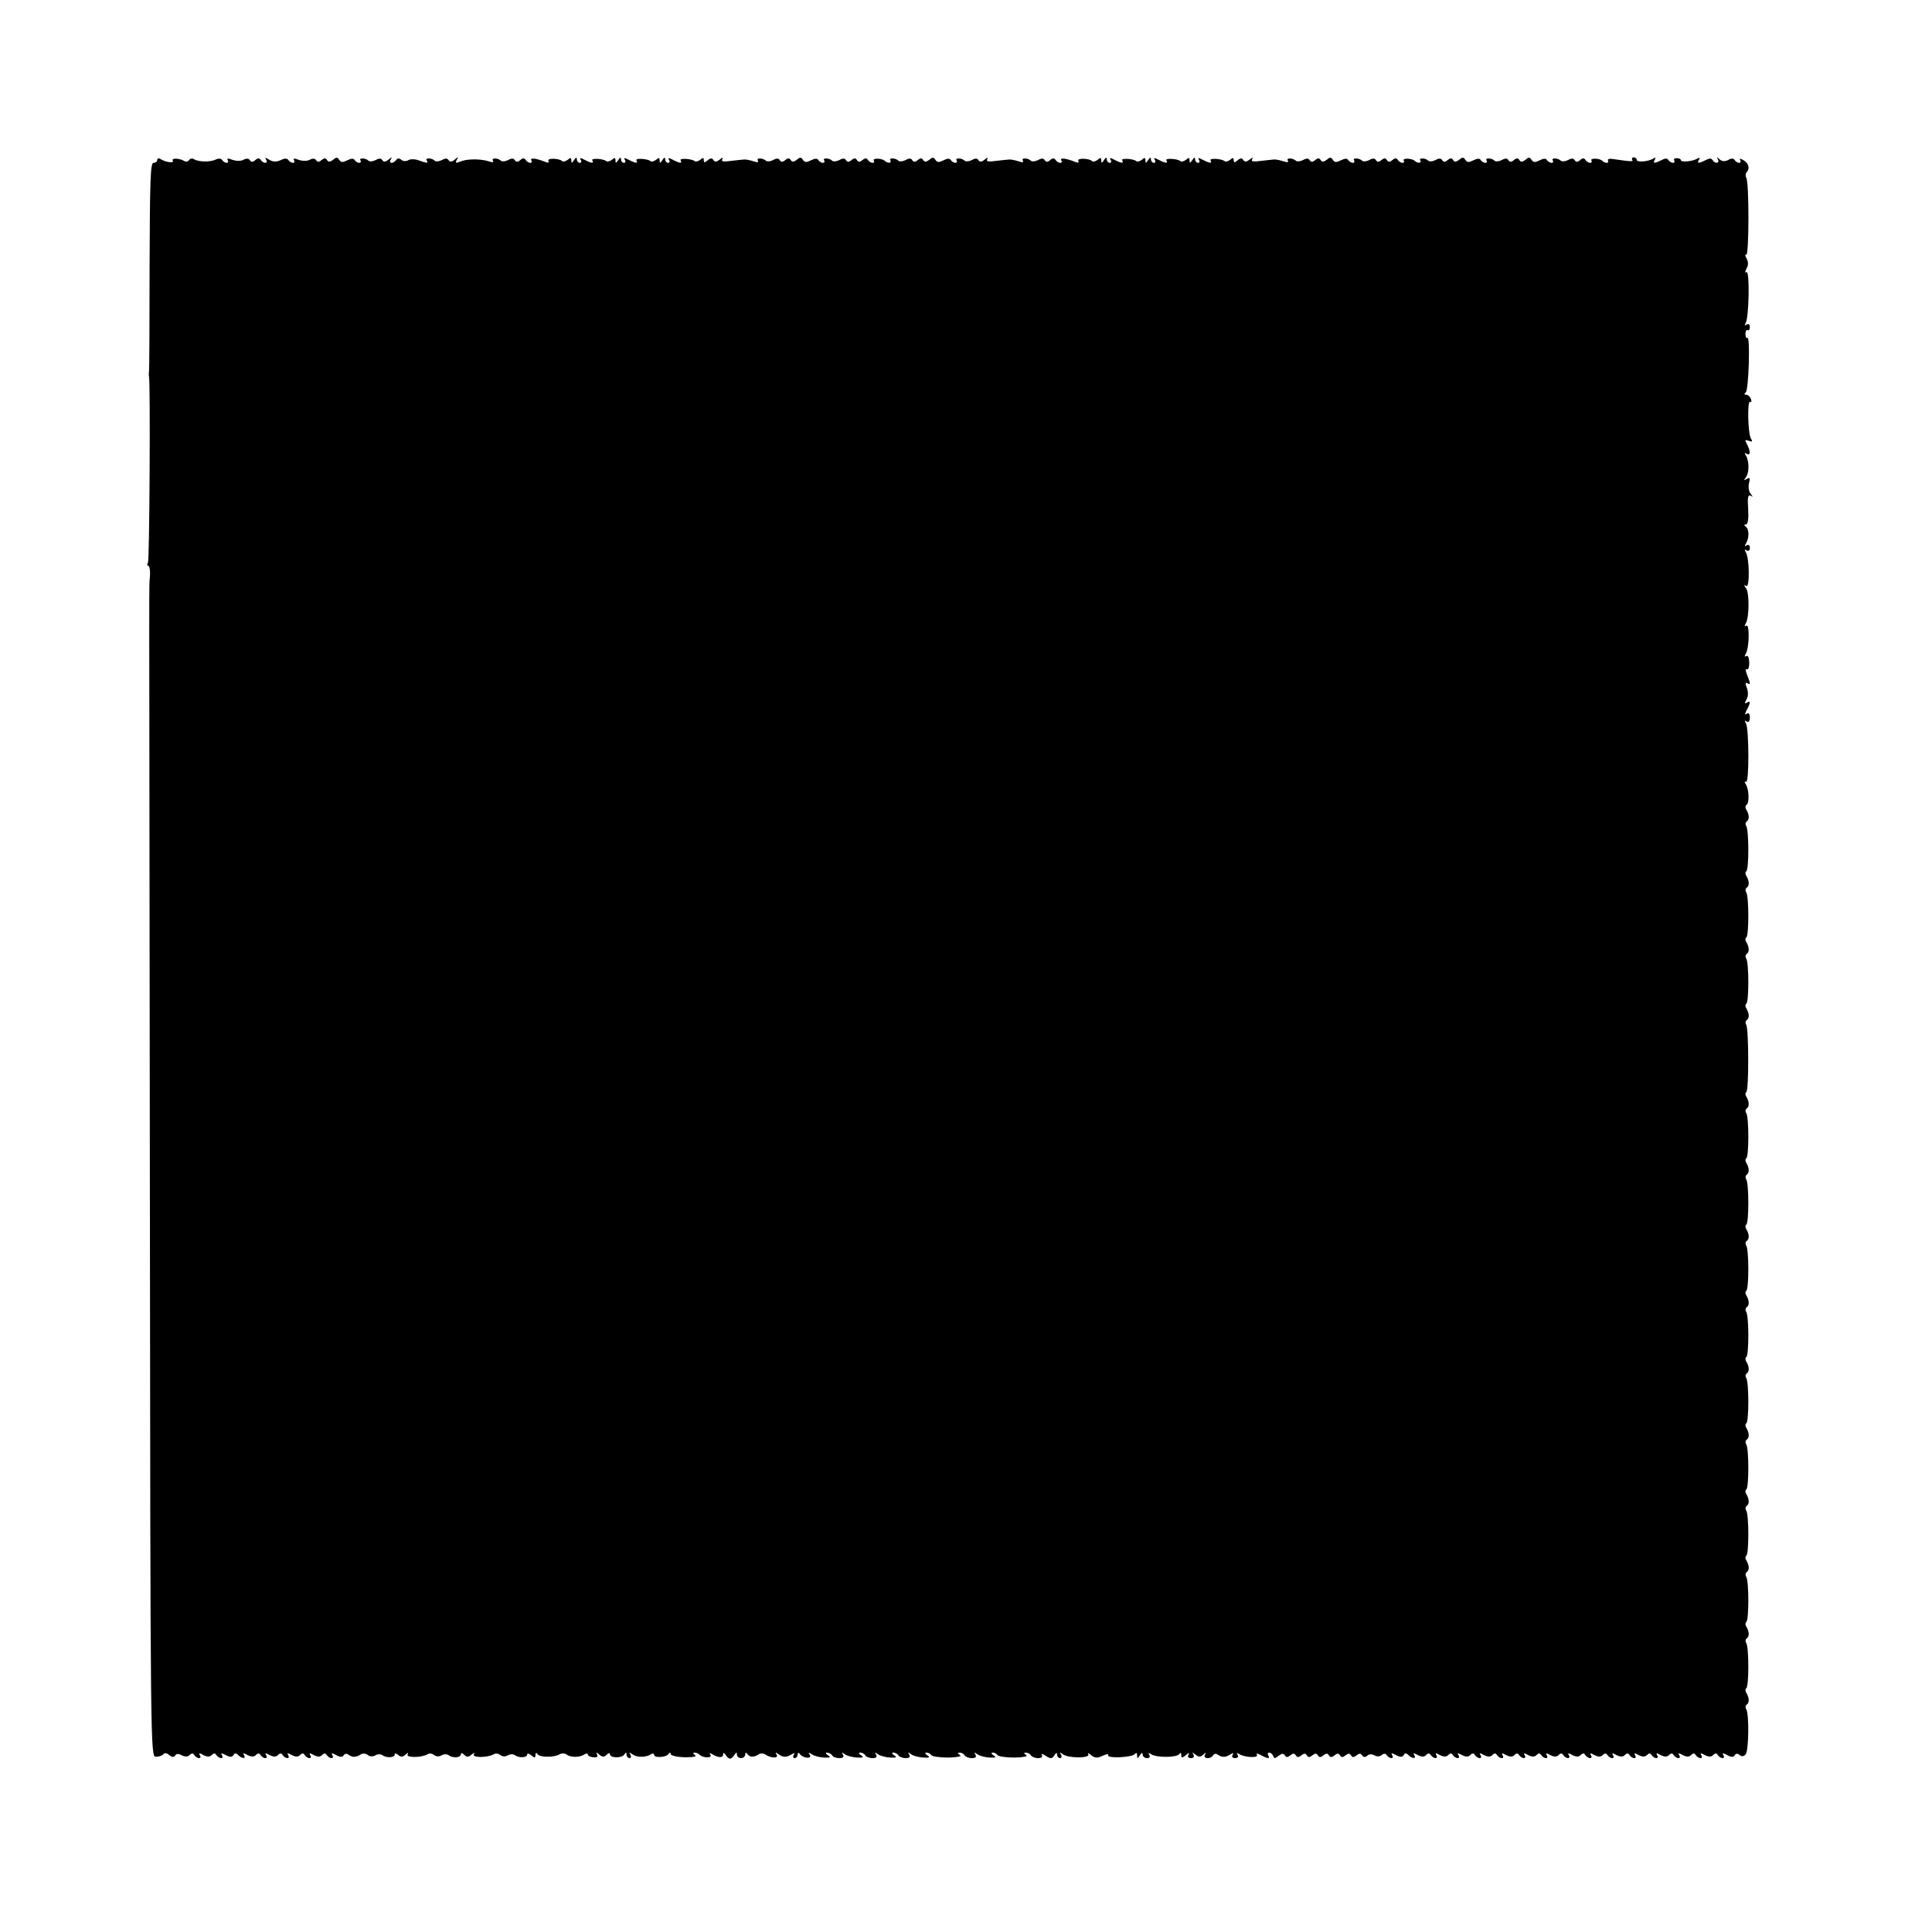
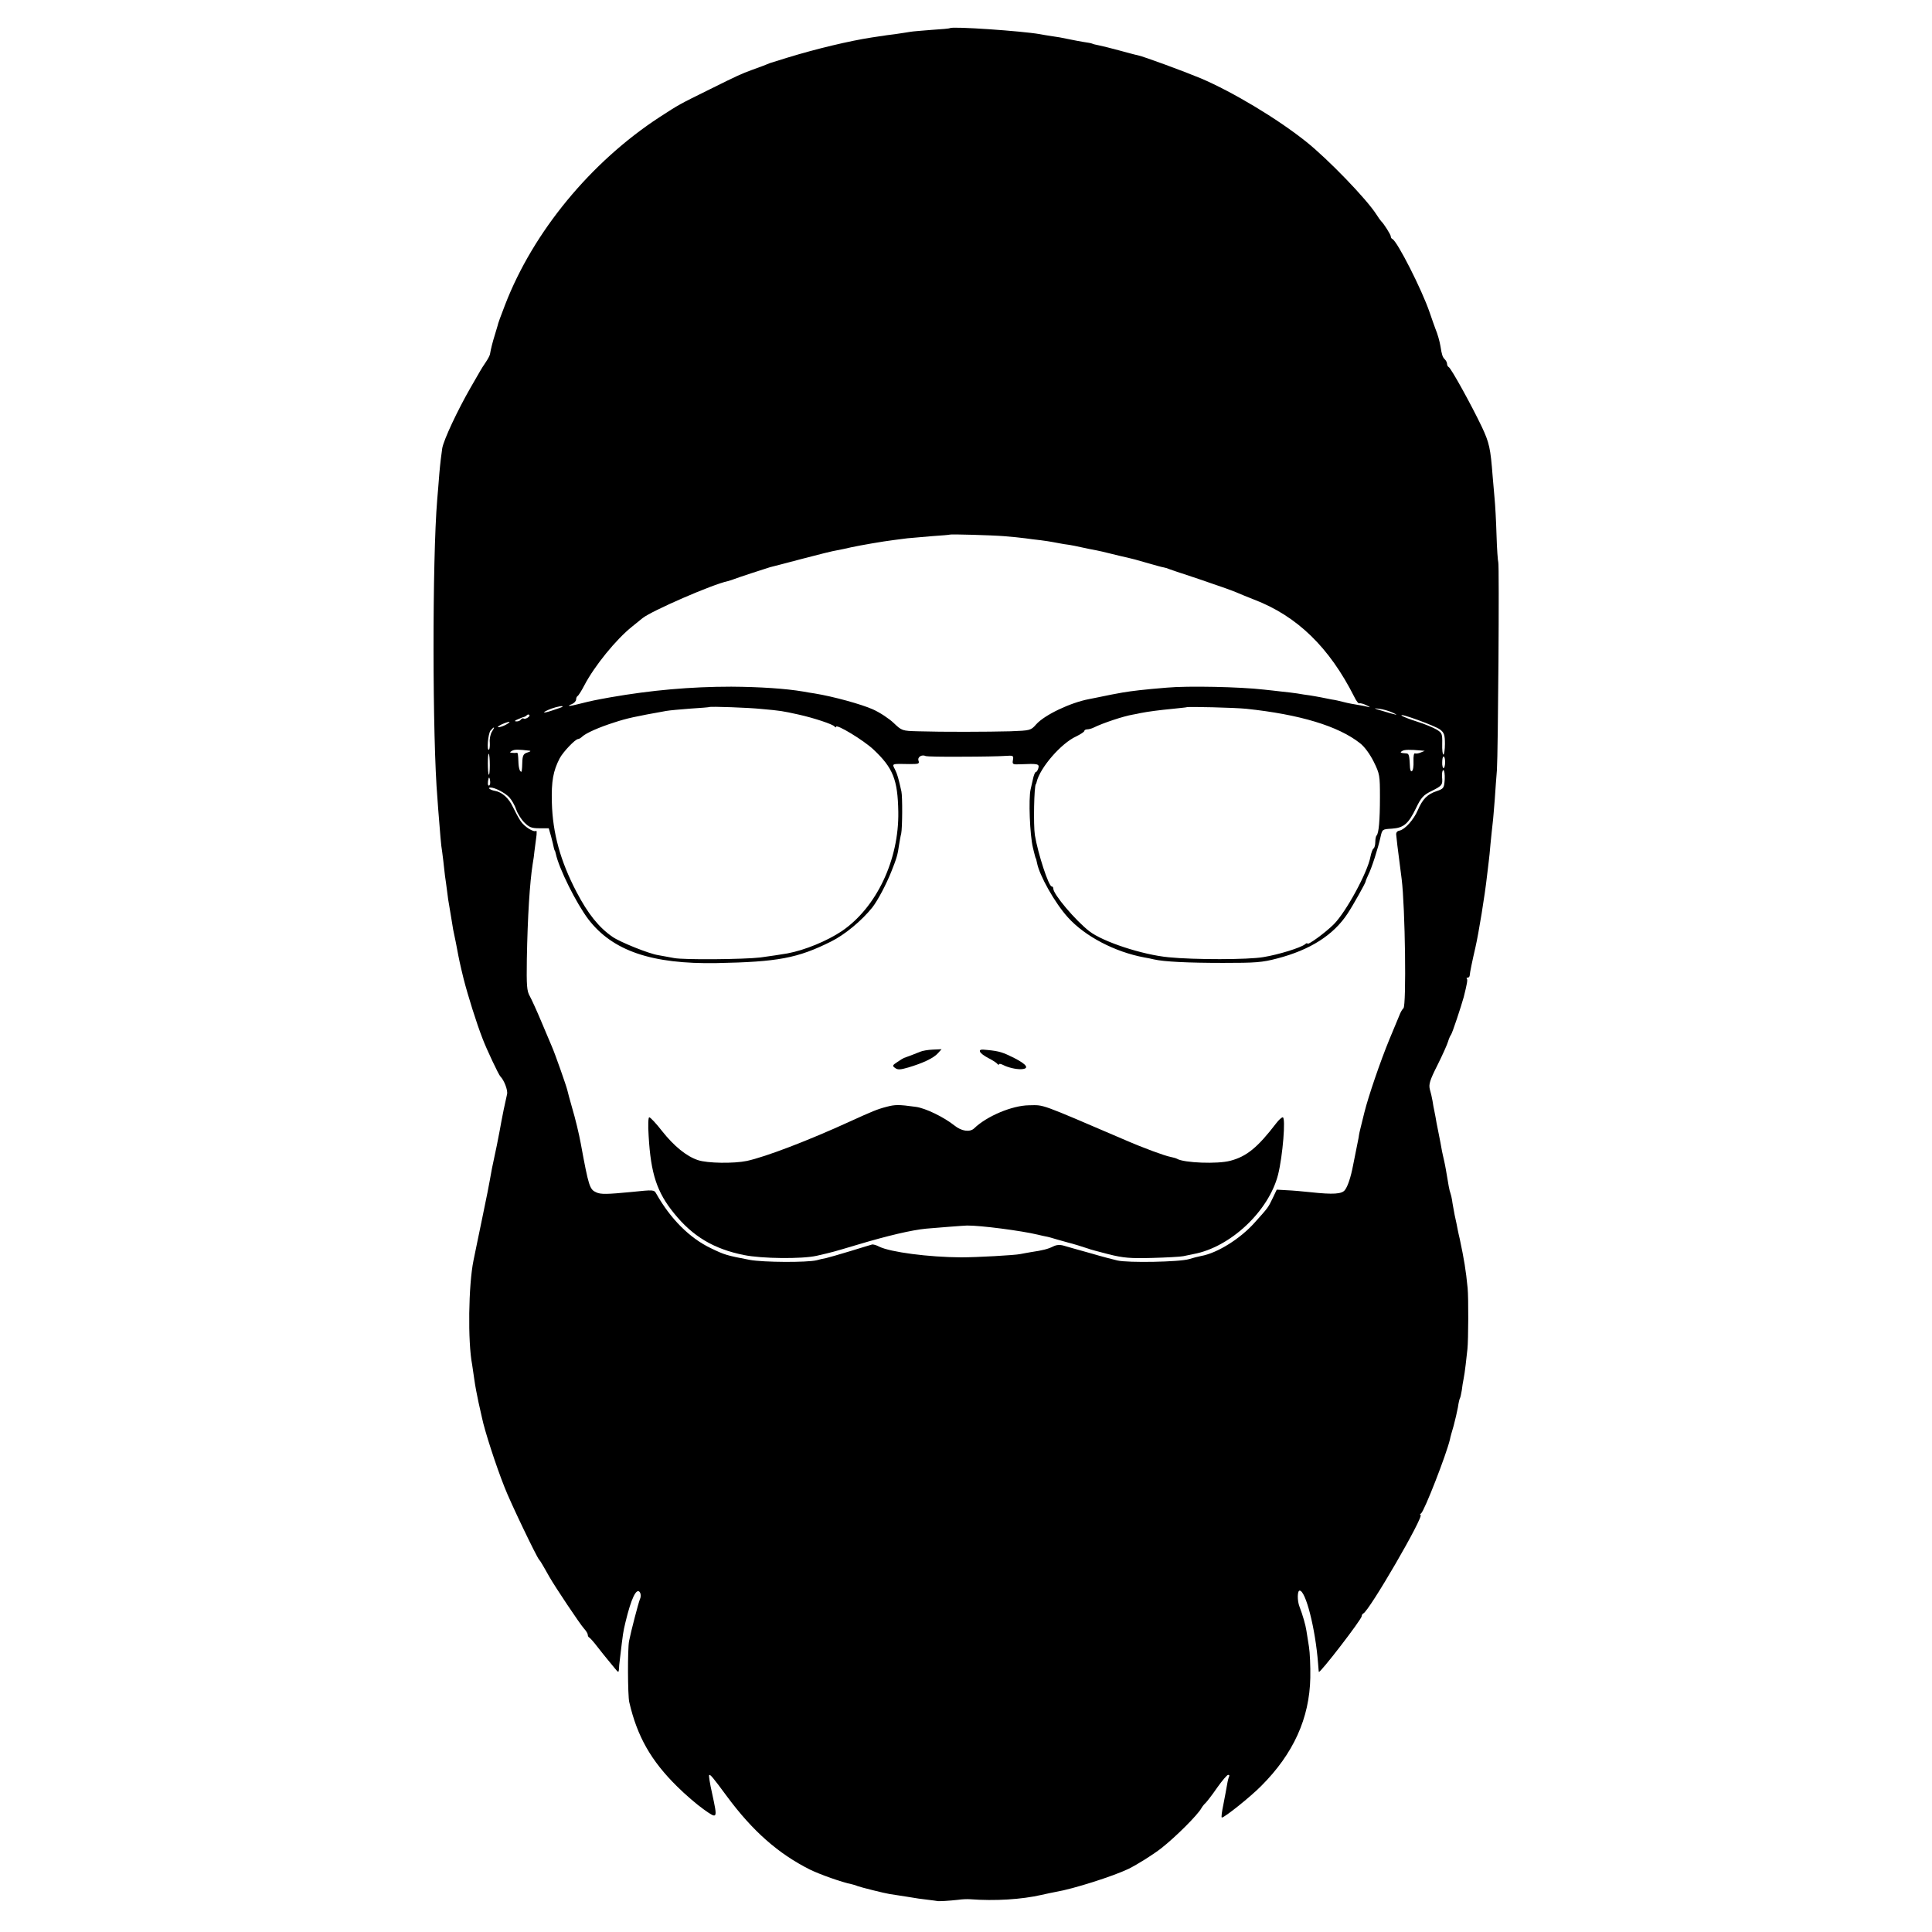
- <svg xmlns="http://www.w3.org/2000/svg" version="1" width="933.333" height="933.333" viewBox="0 0 700 700">
-   <path d="M57 57.9c0 .6-.6 1.1-1.4 1.1-1.1 0-1.3 6.4-1.4 37.2 0 20.5-.1 37.7-.2 38.3-.1.5-.1 1.4 0 2 .5 2.7.2 66.4-.4 67.4-.4.6-.3 1.1.1 1.1.5 0 .8 1.9.6 4.2-.3 5.4-.3-22.1 0 219.3.2 207.3.2 208 2.2 208 1.1 0 2.3-.4 2.7-.9.4-.6 1.2-.5 2.1.3 1 .8 1.7.9 2.2.1.4-.6 1.2-.7 2.4 0 1.2.6 2.2.5 2.8-.1.8-.8 1.3-.7 1.7 0 .4.6 1.2 1.1 1.7 1.1.6 0 .7-.5.3-1.1-.5-.8-.1-.8 1.3 0 1.4.7 2.3.7 3 0 .8-.8 1.3-.7 1.7 0 .4.6 1.2 1.1 1.7 1.1.6 0 .7-.5.3-1.1-.5-.8-.1-.8 1.4 0s2.3.8 2.8 0c.4-.8.9-.8 1.7 0 1.4 1.4 3 1.4 2.1 0-.5-.8-.1-.8 1.3 0 1.4.7 2.3.7 3 0 .8-.8 1.3-.7 1.7 0 .4.6 1.2 1.1 1.7 1.1.6 0 .7-.5.3-1.1-.5-.8-.1-.8 1.3 0 1.4.7 2.3.7 3 0 .8-.8 1.3-.7 1.7 0 .4.6 1.2 1.1 1.7 1.1.6 0 .7-.5.3-1.1-.5-.8-.1-.8 1.3 0 1.4.7 2.3.7 3 0 .8-.8 1.3-.7 1.7 0 .4.6 1.2 1.1 1.7 1.1.6 0 .7-.5.3-1.1-.5-.8-.1-.8 1.3 0 1.4.7 2.3.7 3 0 .8-.8 1.3-.7 1.7 0 .4.6 1.2 1.1 1.7 1.1.6 0 .7-.5.3-1.1-.5-.8-.1-.8 1.4 0 1.4.8 2.3.8 2.7.1.4-.7 1.2-.7 1.8-.2 1.4 1 2.7 1 4.5-.2.7-.4 1.8-.3 2.5.3.8.6 1.8.6 2.7.1.8-.5 1.9-.5 2.5-.1 1.4 1.1 4.5 1 4.5-.2 0-.5.6-.5 1.3.2 1 .8 1.7.7 2.7-.2.8-.8 1.1-.8.7-.1-.8 1.3 5 1.3 7.2 0 .6-.4 1.7-.3 2.4.3.8.6 1.8.6 2.7.1.8-.5 1.9-.5 2.5-.1 1.4 1.2 4.5 1 4.5-.3 0-.6.5-.5 1.2.2.9.9 1.5.9 2.7-.1 1-.8 1.2-.8.8-.1-.8 1.3 5 1.3 7.2 0 .6-.4 1.7-.3 2.4.3.8.6 1.8.6 2.7.1.8-.5 1.9-.5 2.5-.1 1.4 1.1 4.5 1 4.5-.2 0-.5.7-.4 1.5.3 1.2 1 1.5 1 1.5-.1 0-.9.3-1 .8-.3.8 1.2 6.1 1.2 8 0 .7-.4 1.8-.4 2.5.1 1.4 1.1 4.7 1.1 6.4 0 .7-.5 1.3-.4 1.3 0 0 .5.9.9 2 1 1.3.1 1.8-.2 1.3-1-.5-.9-.3-.9.8 0 1.2 1 1.8 1 2.7.1.7-.7 1.2-.8 1.2-.2 0 1.4 4.3 1.5 5.2.1.6-.9.8-.9.8 0 0 .7.5 1.3 1.1 1.3.5 0 .7-.6.3-1.3-.6-.9-.4-.9.7-.1 1.6 1.2 4.8 1.2 6.6.1.7-.5 1.3-.4 1.3.1 0 1.2 4.3 1 5.2-.3.5-.7.8-.6.8 0s2.3 1.1 5.1 1.2c3.1 0 4.6-.3 3.7-.8-.7-.5-.8-.9-.2-.9.6 0 1.4.3 1.8.7 1.2 1.3 4.8 1.4 4 .1-.5-.7-.3-.8.7-.2 2.1 1.3 3.9 1.4 3.9.1 0-.8.3-.7.9.1.4.8 1.2 1.4 1.6 1.4.4 0 1.2-.6 1.6-1.4.7-1 .9-1 .9-.1 0 .7.7 1.3 1.5 1.3s1.5-.6 1.5-1.3c0-.8.3-.8.8-.2.8 1.2 2.2 1.3 4 .2.6-.5 1.8-.5 2.5 0 2.2 1.4 4.9 1.4 4.1.1-.6-1-.4-1 .7-.2 1.6 1.2 2.9 1.2 4.8 0 1-.6 1.2-.5.7.2-.4.7-.2 1.2.3 1.2.6 0 1.1-.6 1.1-1.3 0-.7.3-.8.8-.2 1.1 1.6 4.6 1.9 3.6.3-.6-1-.4-1 .7-.2.8.6 2.8 1.1 4.4 1.2 2.3.1 2.6-.1 1.5-.8-.9-.6-1-1-.3-1 .6 0 1.5.5 1.8 1 .3.6 1.5 1 2.6 1 1.4 0 1.8-.4 1.3-1.3-.6-.9-.4-.9.7-.1.8.6 2.8 1.1 4.4 1.2 2.3.1 2.6-.1 1.5-.8-.9-.6-1-1-.3-1 .6 0 1.5.4 1.8 1 .3.5 1.5 1 2.6 1 1.4 0 1.8-.4 1.3-1.3-.6-.9-.4-.9.7-.1.8.6 2.8 1.1 4.4 1.2 2.3.1 2.6-.1 1.5-.8-.9-.6-1-1-.3-1 .6 0 1.5.4 1.8 1 .3.5 1.5 1 2.6 1 1.4 0 1.8-.4 1.3-1.3-.6-.9-.4-.9.7-.1.8.6 2.8 1.1 4.4 1.2 2.3.1 2.6-.1 1.5-.8-.9-.6-1-1-.3-1 .6 0 1.4.4 1.7.9.3.5 3.1.9 6.2.9 3.3-.1 5-.4 4.2-.9-.9-.6-.9-.9-.1-.9.6 0 1.5.4 1.8 1 .3.5 1.5 1 2.6 1 1.4 0 1.8-.4 1.3-1.3-.6-.9-.4-.9.7-.1.8.6 2.8 1.1 4.4 1.2 2.3.1 2.6-.1 1.5-.8-.9-.6-1-1-.3-1 .6 0 1.4.4 1.7.9.3.5 3.1.9 6.2.9 3.3-.1 5-.4 4.2-.9-.9-.6-.9-.9-.1-.9.6 0 1.5.4 1.8 1 .3.5 1.5 1 2.6 1 1.2 0 1.7-.4 1.4-1.1-.4-.6.3-.5 1.4.3 1.8 1.1 2.3 1.1 3.1-.2.6-1 1-1.1 1-.3 0 .7.5 1.3 1.1 1.3.5 0 .7-.6.3-1.3-.6-.9-.4-.9.7-.1 1.9 1.5 10.1 1.5 9.2 0-.4-.6.1-.5 1 .3 1.4 1.1 2.3 1.2 4.3.2 1.4-.6 2.3-.7 1.9-.2-.7 1.3 8.8.9 9.7-.4.5-.6.8-.4.8.5 0 1.3.1 1.3 1 0 .6-1 1-1.1 1-.3 0 .7.7 1.3 1.6 1.3.9 0 1.2-.5.8-1.2-.5-.8-.3-.8.7-.2 2 1.3 9.2 1.2 10.1 0 .5-.7.8-.6.8.3 0 1.1.3 1.1 1.7 0 1.1-1 1.4-1 .9-.1-.4.7-.1 1.2.9 1.2s1.3-.5.9-1.3c-.6-.9-.5-.9.7 0 1.2 1 1.8 1 2.9 0 1-.9 1.1-.9.6 0-.9 1.6 2 1.8 2.9.3.4-.7 1.2-.7 1.8-.2 1.5 1 2.7 1 4.6-.2 1-.6 1.2-.5.7.2-.4.7-.1 1.2.9 1.2s1.3-.5.9-1.2c-.5-.7-.3-.8.7-.2 2.1 1.2 7 1.4 6.3.2-.4-.6.1-.6 1.4.1 2.6 1.4 3.5 1.4 2.7.1-.3-.6-.2-1 .4-1 .5 0 1.1.6 1.4 1.2.3 1 .7 1 1.9 0 1.2-.9 1.8-1 2.3-.2.5.8 1 .8 2 0s1.5-.8 2 0 1 .8 2 0 1.5-.8 2 0 1 .8 2 0 1.5-.8 2 0 1 .8 2 0 1.5-.8 2 0 1 .8 2 0 1.5-.8 2 0 1 .8 2 0 1.5-.8 2 0 1 .8 2 0 1.5-.8 2 0c.5.7 1.1.8 1.9.1.7-.6 1.7-.6 2.6-.1.9.5 1.9.5 2.6-.1.8-.7 1.4-.6 1.9.1.3.5 1.1 1 1.6 1 .6 0 .7-.5.3-1.1-.5-.8-.1-.8 1.4 0s2.3.8 2.8 0c.4-.8.9-.8 1.7 0 1.4 1.4 3 1.4 2.1 0-.5-.8-.1-.8 1.3 0 1.4.7 2.3.7 3 0 .8-.8 1.3-.7 1.7 0 .4.6 1.2 1.1 1.7 1.1.6 0 .7-.5.3-1.1-.5-.8-.1-.8 1.3 0 1.4.7 2.3.7 3 0 .8-.8 1.3-.7 1.7 0 .4.6 1.2 1.1 1.7 1.1.6 0 .7-.5.3-1.1-.5-.8-.1-.8 1.3 0 1.4.7 2.3.7 3 0 .8-.8 1.3-.7 1.7 0 .4.6 1.2 1.1 1.7 1.1.6 0 .7-.5.3-1.1-.5-.8-.1-.8 1.3 0 1.4.7 2.3.7 3 0 .8-.8 1.3-.7 1.7 0 .4.6 1.2 1.1 1.7 1.1.6 0 .7-.5.3-1.1-.5-.8-.1-.8 1.3 0 1.4.7 2.3.7 3 0 .8-.8 1.3-.7 1.7 0 .4.6 1.2 1.1 1.7 1.1.6 0 .7-.5.3-1.1-.5-.8-.1-.8 1.3 0 1.4.7 2.3.7 3 0 .8-.8 1.3-.7 1.7 0 .4.6 1.2 1.1 1.7 1.1.6 0 .7-.5.3-1.1-.5-.8-.1-.8 1.3 0 1.4.7 2.3.7 3 0 .8-.8 1.3-.7 1.7 0 .4.6 1.2 1.1 1.7 1.1.6 0 .7-.5.3-1.1-.5-.8-.1-.8 1.3 0 1.4.7 2.3.7 3 0 .8-.8 1.3-.7 1.7 0 .4.6 1.2 1.1 1.7 1.1.6 0 .7-.5.3-1.1-.5-.8-.1-.8 1.3 0 1.4.7 2.3.7 3 0 .8-.8 1.3-.7 1.7 0 .4.6 1.2 1.1 1.7 1.1.6 0 .7-.5.3-1.1-.5-.8-.1-.8 1.3 0 1.4.7 2.3.7 3 0 .8-.8 1.3-.7 1.7 0 .4.6 1.2 1.1 1.7 1.1.6 0 .7-.5.3-1.1-.5-.8-.1-.8 1.3 0 1.4.7 2.3.7 3 0 .8-.8 1.3-.7 1.7 0 .4.6 1.2 1.1 1.7 1.1.6 0 .7-.5.3-1.1-.5-.8-.1-.8 1.3 0 1.4.7 2.3.7 3 0 .8-.8 1.3-.7 1.7 0 .4.6 1.2 1.1 1.7 1.1.6 0 .7-.5.3-1.1-.5-.8-.1-.8 1.3 0 1.4.7 2.3.7 3 0 .8-.8 1.3-.7 1.7 0 .4.6 1.2 1.1 1.7 1.1.6 0 .7-.5.3-1.1-.5-.8-.1-.8 1.3 0 1.4.7 2.3.7 3 0 .8-.8 1.3-.7 1.7 0 .4.6 1.2 1.1 1.7 1.1.6 0 .7-.5.3-1.1-.5-.8-.1-.8 1.4 0 1.4.8 2.3.8 2.7.1.4-.7 1.1-.8 1.8-.1.8.6 1.6.5 2.2-.3 1.1-1.3 1.3-14.5.2-16.3-.4-.6-.3-1.4.2-1.7 1-.7.9-2.5-.2-4.3-.4-.6-.4-1.4 0-1.6 1-.6 1-14.8 0-16.4-.4-.6-.3-1.4.2-1.7 1-.7.9-2.5-.2-4.3-.4-.6-.4-1.4 0-1.6 1-.6 1-14.8 0-16.4-.4-.6-.3-1.4.2-1.7 1-.7.9-2.5-.2-4.3-.4-.6-.4-1.4 0-1.6 1-.6 1-14.8 0-16.4-.4-.6-.3-1.4.2-1.7 1-.7.9-2.5-.2-4.3-.4-.6-.4-1.4 0-1.6 1-.6 1-14.8 0-16.4-.4-.6-.3-1.4.2-1.7 1-.7.9-2.5-.2-4.3-.4-.6-.4-1.4 0-1.6 1-.6 1-14.8 0-16.4-.4-.6-.3-1.4.2-1.7 1-.7.9-2.5-.2-4.3-.4-.6-.4-1.4 0-1.6 1-.6 1-14.8 0-16.4-.4-.6-.3-1.4.2-1.7 1-.7.9-2.5-.2-4.3-.4-.6-.4-1.4 0-1.6 1-.6 1-14.8 0-16.4-.4-.6-.3-1.4.2-1.7 1-.7.9-2.5-.2-4.3-.4-.6-.4-1.4 0-1.6 1-.6 1-14.8 0-16.4-.4-.6-.3-1.4.2-1.7 1-.7.9-2.5-.2-4.3-.4-.6-.4-1.4 0-1.6 1-.6 1-14.8 0-16.4-.4-.6-.3-1.4.2-1.7 1-.7.9-2.5-.2-4.3-.4-.6-.4-1.4 0-1.6 1-.6.9-22.9 0-24.4-.4-.6-.3-1.4.2-1.7 1-.7.9-2.5-.2-4.3-.4-.6-.4-1.4 0-1.6 1-.6 1-14.8 0-16.4-.4-.6-.3-1.4.2-1.7 1-.7.9-2.5-.2-4.3-.4-.6-.4-1.4 0-1.6 1-.6 1-14.8 0-16.4-.4-.6-.3-1.4.2-1.7 1-.7.9-2.5-.2-4.3-.4-.6-.4-1.4 0-1.6 1-.6 1-14.8 0-16.4-.4-.6-.3-1.4.2-1.7 1-.7.9-2.5-.2-4.3-.4-.6-.4-1.4.1-1.7 1.1-.6.9-5.7-.3-7.5-.5-.8-.4-1.2.1-.8 1.2.7 1.1-19.3 0-21.2-.6-1-.5-1.2.2-.7.8.5 1.2-.1 1.2-1.4 0-1.3-.4-1.9-1.1-1.4-.8.5-.8.1 0-1.4 1.4-2.6 1.4-3.5 0-2.6-.8.5-.9.2-.1-1.2.6-1.1.7-2.7.1-4.2s-.5-2.1.1-1.7c1.3.8 1.3.3 0-3-.6-1.5-.6-2.4-.1-2 .5.3.9-.8.9-2.4-.1-1.8-.5-2.8-1.1-2.4-.6.4-.7.1-.2-.8 1.3-2 1.5-11 .2-10.2-.6.4-.7.1-.2-.8 1.3-2 1.4-11.2.1-12.8-.8-1.1-.8-1.3.1-.8 1.3.8 1.2-10.1-.2-12.3-.5-.9-.4-1.1.3-.6.7.4 1.2.1 1.2-.9s-.5-1.3-1.2-.9c-.7.5-.8.3-.2-.7 1.2-1.9 1.2-5.2-.1-6.1-.7-.5-.6-.8.1-.8s1-2 .8-5.5c-.3-4.2-.1-5.4.9-4.9.9.6.9.5 0-.7-.7-.8-.9-2.6-.6-3.9.5-1.8.3-2.1-.8-1.5-1.1.7-1.2.6-.3-.6 1.2-1.7 1.2-5.8 0-7.8-.6-1-.5-1.2.2-.7 1.5.9 1.5-.9.2-3.4-.9-1.6-.8-1.8.6-1.3 1.3.5 1.5.3.8-.8-1.1-1.8-1.4-14-.3-13.3.5.3.6-.2.3-1-.3-.9-1.1-1.6-1.8-1.6s-.7-.3-.1-.8c1.1-.8 1.7-20.5.6-19.8-.4.3-.7-.4-.7-1.4 0-1 .4-1.6.8-1.4.4.3.8-.2.8-1.1 0-1-.5-1.3-1.2-.9-.7.5-.8.3-.3-.6 1.2-2 1.5-19.1.3-18.4-.6.4-.6-.1 0-1.3.7-1.2.7-2.4 0-3.7-.6-1-.6-1.6-.1-1.3 1 .6 1.1-26.2 0-27.9-.3-.6-.3-1.4 0-1.8 1.4-1.4 1-3.3-.9-4.5-1.2-.7-1.7-.8-1.3-.2.3.6.2 1.1-.4 1.1-.5 0-1.3-.5-1.6-1-.4-.7-1.3-.7-2.4 0-1.2.6-2.2.5-3.1-.3-1-.9-1.1-.9-.6 0 .8 1.5-1 1.8-1.9.3-.4-.7-1.2-.7-2.5 0-2.5 1.3-3.3 1.3-2.4-.2.4-.7.3-.8-.5-.4-1.7 1.1-6.1 1.5-6.1.6 0-.4-.7-.7-1.5-.7s-1.2.4-.9.9c.3.4.1.8-.5.8-.5 0-1.3-.5-1.6-1-.4-.7-1.2-.7-2.5 0-2.5 1.3-3.3 1.3-2.4-.2.4-.7.3-.8-.5-.4-1.8 1.2-6.1 1.5-6.1.5 0-.5-.5-.9-1.1-.9-.5 0-.8.4-.5.9.5.7-.4.7-7.1-.3-1.2-.2-2 .1-1.7.5.6 1.1-1 1.2-2 .2s-4.6-1.1-4-.1c.3.4.1.8-.5.8-.5 0-1.3-.5-1.6-1-.5-.8-1.1-.8-2 0-.9.8-1.5.8-2 0-.4-.7-1.2-.7-2.4 0-1 .5-2.1.6-2.5.3-1-1.1-3.7-1.2-3-.2.3.5.1.9-.5.9-.5 0-1.3-.5-1.6-1-.4-.7-1.3-.6-2.7.1-1.6.8-2.2.8-2.9-.2-.6-1-1.1-1-2.2 0-1.1.8-1.7.9-2.2.1-.5-.8-1-.8-2 0-.9.8-1.5.8-2 0-.4-.7-1.2-.7-2.4 0-1 .5-2.1.6-2.5.3-1-1.1-3.7-1.2-3-.2.3.5.1.9-.5.9-.5 0-1.3-.5-1.6-1-.4-.7-1.3-.6-2.7.1-1.6.8-2.2.8-2.9-.2-.6-1-1.1-1-2.2 0-1.1.8-1.7.9-2.2.1-.5-.8-1-.8-2 0-.9.8-1.5.8-2 0-.4-.7-1.2-.7-2.4 0-1 .5-2.1.6-2.5.3-1-1.1-3.7-1.2-3-.2.6 1-.9 1.2-2 .2-1-1-4.6-1.1-4-.1.3.4.1.8-.5.8-.5 0-1.3-.5-1.6-1-.5-.8-1.1-.8-2 0-1 .8-1.5.8-2 0s-1-.8-2 0c-.9.8-1.5.8-2 0-.4-.7-1.2-.7-2.4 0-1 .5-2.1.6-2.5.3-1-1.1-3.7-1.2-3-.2.3.5.1.9-.5.9-.5 0-1.3-.5-1.6-1-.4-.7-1.3-.6-2.7.1-1.6.8-2.2.8-2.9-.2-.6-1-1.1-1-2.2 0-1.1.8-1.7.9-2.2.1-.5-.8-1-.8-2 0-.9.8-1.5.8-2 0-.4-.7-1.2-.7-2.4 0-1 .5-2.1.6-2.5.3-1.1-1.1-3.7-1.2-3-.1.4.7-.2.7-1.7.2-1.3-.4-2.8-.7-3.4-.6-.5 0-2.7.3-4.7.5-2.7.4-3.6.2-3.1-.6.4-.7 0-.7-.9.1-1.2.9-1.8 1-2.3.2-.5-.8-1.1-.8-2.1.1-1.1.9-1.4.9-1.4-.1 0-.9-.3-1-1.3-.1-.8.6-1.6.8-2 .5-.9-.9-5.7-1.2-5.1-.3.7 1.2-.3 1.1-2.8-.2-1.5-.8-1.9-.8-1.4 0 .4.6.2 1.1-.3 1.1-.6 0-1.1-.6-1.1-1.3 0-.8-.4-.7-1 .3-.8 1.2-1 1.2-1 .1 0-1-.3-1.1-1.3-.2-.8.6-1.6.8-2 .5-.9-.9-5.7-1.2-5.1-.3.7 1.2-.3 1.1-2.8-.2-1.5-.8-1.9-.8-1.4 0 .4.6.2 1.1-.3 1.1-.6 0-1.1-.6-1.1-1.3 0-.8-.4-.7-1 .3-.8 1.2-1 1.2-1 .1 0-1-.3-1.1-1.3-.2-.8.6-1.6.8-2 .5-.9-.9-5.7-1.2-5.1-.3.7 1.2-.3 1.1-2.8-.2-1.5-.8-1.9-.8-1.4 0 .4.6.2 1.1-.3 1.1-.6 0-1.1-.6-1.1-1.3 0-.8-.4-.7-1 .3-.8 1.2-1 1.2-1 .1 0-1-.3-1.1-1.3-.2-.8.6-1.6.8-2 .5-1-1.1-5.7-1.2-5-.1.4.7-.1.8-1.3.3-3.2-1.3-5.5-1.5-4.9-.5.4.5.2.9-.4.9-.5 0-1.3-.5-1.6-1-.5-.8-1.1-.8-2 0-.9.8-1.5.8-2 0-.4-.7-1.2-.7-2.4 0-1 .5-2.1.6-2.5.3-1.1-1.1-3.7-1.2-3-.1.4.7-.2.7-1.7.2-1.3-.4-2.8-.7-3.4-.6-.5 0-2.7.3-4.7.5-2.7.4-3.6.2-3.1-.6.4-.7 0-.7-.9.1-1.1.9-1.8 1-2.3.2-.4-.7-1.2-.7-2.4 0-1 .5-2.1.6-2.5.3-1-1.1-3.7-1.2-3-.2.3.5.1.9-.5.9-.5 0-1.3-.5-1.6-1-.4-.7-1.3-.6-2.7.1-1.6.8-2.2.8-2.9-.2-.6-1-1.1-1-2.2 0-1.1.8-1.7.9-2.2.1-.5-.8-1-.8-2 0-.9.8-1.5.8-2 0-.4-.7-1.2-.7-2.4 0-1 .5-2.1.6-2.5.3-1-1.1-3.7-1.2-3-.2.6 1-.9 1.2-2 .2-1-1-4.6-1.1-4-.1.3.4.1.8-.5.8-.5 0-1.3-.5-1.6-1-.5-.8-1.1-.8-2 0-1 .8-1.5.8-2 0s-1-.8-2 0c-.9.8-1.5.8-2 0-.4-.7-1.2-.7-2.4 0-1 .5-2.1.6-2.5.3-1-1.1-3.7-1.2-3-.2.3.5.1.9-.5.9-.5 0-1.3-.5-1.6-1-.4-.7-1.3-.6-2.7.1-1.6.8-2.2.8-2.9-.2-.6-1-1.1-1-2.2 0-1.1.8-1.7.9-2.2.1-.5-.8-1-.8-2 0-.9.8-1.5.8-2 0-.4-.7-1.2-.7-2.4 0-1 .5-2.1.6-2.5.3-1.1-1.1-3.7-1.2-3-.1.4.7-.2.7-1.7.2-1.3-.4-2.8-.7-3.4-.6-.5 0-2.7.3-4.7.5-2.7.4-3.6.2-3.1-.6.4-.7 0-.7-.9.1-1.2.9-1.8 1-2.3.2-.5-.8-1.1-.8-2.1.1-1.1.9-1.4.9-1.4-.1 0-.9-.3-1-1.3-.1-.8.6-1.6.8-2 .5-.9-.9-5.7-1.2-5.1-.3.7 1.2-.3 1.1-2.8-.2-1.5-.8-1.9-.8-1.4 0 .4.6.2 1.1-.3 1.1-.6 0-1.1-.6-1.1-1.3 0-.8-.4-.7-1 .3-.8 1.2-1 1.2-1 .1 0-1-.3-1.1-1.3-.2-.8.6-1.6.8-2 .5-.9-.9-5.7-1.2-5.1-.3.7 1.2-.3 1.1-2.8-.2-1.5-.8-1.9-.8-1.4 0 .4.6.2 1.1-.3 1.1-.6 0-1.1-.6-1.1-1.3 0-.8-.4-.7-1 .3-.8 1.2-1 1.2-1 .1 0-1-.3-1.1-1.3-.2-.8.6-1.6.8-2 .5-.9-.9-5.7-1.2-5.1-.3.7 1.2-.3 1.1-2.8-.2-1.5-.8-1.9-.8-1.4 0 .4.6.2 1.1-.3 1.1-.6 0-1.1-.6-1.1-1.3 0-.8-.4-.7-1 .3-.8 1.2-1 1.2-1 .1 0-1-.3-1.1-1.3-.2-.8.6-1.6.8-2 .5-1-1.1-5.7-1.2-5-.1.4.7-.1.8-1.3.3-3.2-1.3-5.5-1.5-4.9-.5.4.5.2.9-.4.9-.5 0-1.3-.5-1.6-1-.5-.8-1.1-.8-2 0-.9.8-1.5.8-2 0-.4-.7-1.2-.7-2.4 0-1 .5-2.1.6-2.5.3-1.1-1.1-3.7-1.2-3-.1.4.7-.2.7-1.7.2-3-.9-7.8-.9-10.3.2-1.5.6-1.7.4-1.1-.7.7-1.2.6-1.2-.7-.1-1.1.9-1.8 1-2.3.2-.4-.7-1.2-.7-2.4 0-1 .5-2.1.6-2.5.3-1-1.1-3.7-1.2-3-.2.7 1.1.1 1.1-2.9 0-1.3-.5-3-.5-3.7-.1-.8.5-1.9.5-2.6-.1-.8-.7-1.4-.6-1.9.1-.3.5-1.1 1-1.6 1-.6 0-.7-.6-.3-1.3.6-.9.4-.9-.8.1-1.1.9-1.8 1-2.3.2-.4-.7-1.2-.7-2.4 0-1 .5-2.1.6-2.5.3-1-1.1-3.7-1.2-3-.2.3.5.1.9-.5.9-.5 0-1.3-.5-1.6-1-.4-.7-1.3-.6-2.7.1-1.6.8-2.2.8-2.9-.2-.6-1-1.1-1-2.2 0-1.1.8-1.7.9-2.2.1-.5-.8-1-.8-2 0-.9.8-1.5.8-2 0-.4-.6-1.2-.7-2.3-.1-.9.5-2.6.5-4 0-1.5-.6-2.1-.5-1.7.1.3.6.2 1-.4 1-.5 0-1.3-.5-1.6-1-.4-.6-1.3-.7-2.3-.2-2.1 1-3.3 1-5.1-.2-1-.6-1.2-.5-.7.2.4.7.3 1.2-.3 1.2-.5 0-1.3-.5-1.6-1-.5-.8-1.1-.8-2 0-.9.8-1.5.8-2 0-.4-.6-1.2-.7-2.3-.1-.9.5-2.6.5-4 0-1.5-.6-2.1-.5-1.7.1.3.6.2 1-.4 1-.5 0-1.3-.5-1.6-1-.4-.6-1.3-.7-2.3-.2-2 1-6.2.9-7.9-.1-.6-.4-1.4-.3-1.8.3-.4.6-1.2.7-1.8.3-1.7-1-4.7-1.1-4.1-.1.6 1-2.6.6-4.3-.5-.8-.5-1.3-.4-1.3.2z" />
+ <svg xmlns="http://www.w3.org/2000/svg" version="1.0" width="996pt" height="996pt" viewBox="0 0 996 996" preserveAspectRatio="xMidYMid meet">
+   <g transform="translate(0,996) scale(0.1,-0.1)" fill="#000000" stroke="none">
+     <path d="M4898 9815 c-2 -2 -44 -6 -95 -9 -50 -4 -100 -8 -110 -10 -10 -2 -45 -7 -78 -12 -33 -4 -62 -8 -65 -9 -3 0 -27 -4 -55 -8 -117 -18 -288 -59 -435 -104 -47 -15 -87 -27 -90 -28 -3 -1 -18 -7 -35 -14 -16 -6 -43 -16 -60 -22 -54 -20 -68 -26 -215 -99 -164 -81 -158 -78 -260 -144 -354 -231 -651 -591 -796 -967 -20 -51 -38 -100 -39 -109 -2 -8 -9 -31 -15 -50 -10 -32 -19 -66 -24 -96 -1 -6 -10 -24 -21 -40 -11 -16 -25 -38 -31 -49 -6 -11 -28 -49 -49 -85 -67 -117 -136 -264 -145 -310 -4 -25 -11 -83 -15 -130 -4 -47 -8 -107 -11 -135 -26 -308 -25 -1240 1 -1540 1 -22 6 -80 10 -130 4 -49 8 -101 10 -115 2 -14 7 -47 10 -75 3 -27 7 -63 9 -80 3 -16 7 -52 11 -80 3 -27 8 -61 11 -75 2 -14 7 -41 10 -60 9 -58 12 -74 18 -100 3 -14 8 -38 11 -55 12 -64 16 -83 35 -161 22 -86 66 -227 98 -309 20 -53 83 -187 92 -195 19 -19 39 -71 34 -91 -12 -53 -25 -115 -29 -139 -2 -14 -13 -70 -24 -126 -25 -115 -29 -138 -36 -179 -7 -40 -11 -59 -40 -200 -14 -66 -27 -129 -29 -140 -2 -11 -9 -44 -15 -73 -26 -127 -30 -419 -7 -537 2 -11 7 -45 11 -75 4 -30 14 -84 22 -120 8 -36 16 -72 18 -80 13 -64 71 -244 116 -357 29 -76 167 -363 178 -373 3 -3 12 -16 19 -29 8 -13 22 -39 33 -58 30 -53 159 -246 180 -269 10 -11 19 -25 19 -31 0 -6 3 -13 8 -15 4 -2 23 -23 42 -48 19 -25 43 -54 52 -65 9 -11 26 -31 37 -45 19 -23 20 -24 22 -5 0 11 2 31 4 45 18 152 17 143 29 195 30 125 57 182 75 156 5 -8 6 -23 0 -35 -8 -20 -46 -165 -56 -216 -8 -39 -7 -282 1 -315 41 -177 112 -302 247 -435 41 -41 103 -94 137 -118 72 -51 72 -51 43 83 -11 49 -18 91 -15 94 5 5 18 -10 91 -109 133 -180 265 -296 428 -378 51 -25 166 -66 217 -76 7 -2 20 -5 28 -9 19 -7 139 -37 165 -41 11 -2 52 -8 90 -14 39 -7 88 -14 110 -16 22 -3 42 -5 45 -6 6 -3 65 1 110 6 19 3 46 4 60 3 130 -10 267 -1 368 22 26 6 60 13 76 16 89 15 293 80 373 118 50 25 126 73 170 107 75 59 188 172 207 207 5 9 15 21 21 26 6 6 33 40 59 78 26 37 52 67 57 67 6 0 8 -3 6 -7 -3 -5 -8 -24 -11 -43 -3 -19 -12 -65 -19 -102 -8 -38 -12 -68 -8 -68 14 0 149 108 203 163 166 166 249 349 253 558 1 58 -2 130 -7 160 -5 30 -11 67 -13 82 -4 28 -19 81 -36 125 -12 31 -11 82 1 82 31 0 81 -194 95 -375 2 -22 3 -42 4 -44 3 -12 221 271 221 287 0 6 4 12 8 14 30 11 318 508 295 508 -4 0 -3 4 3 8 17 12 131 305 149 382 1 8 10 40 19 70 8 30 18 73 22 95 3 22 8 44 11 48 2 4 6 22 9 40 2 18 6 43 9 57 3 14 8 48 11 75 3 28 7 64 9 80 5 46 6 264 1 315 -9 92 -18 147 -41 255 -3 11 -7 31 -10 45 -2 14 -10 49 -16 77 -5 29 -12 63 -13 75 -2 13 -6 30 -9 38 -5 13 -10 41 -23 120 -2 14 -7 36 -10 50 -3 14 -8 34 -10 45 -4 23 -11 61 -17 90 -2 11 -7 36 -11 55 -3 19 -8 46 -11 60 -3 14 -8 39 -10 55 -3 17 -9 44 -14 60 -6 25 0 46 40 125 26 52 50 106 54 120 4 14 11 30 15 35 7 8 53 148 66 195 17 68 21 90 16 94 -3 4 -1 6 5 6 5 0 10 6 10 13 0 10 14 78 29 142 17 74 49 270 60 370 3 28 7 61 9 75 2 14 6 54 9 90 4 36 8 83 11 105 3 22 7 78 11 125 3 47 8 114 11 150 6 88 13 1062 7 1072 -2 4 -7 67 -9 140 -2 73 -7 158 -10 188 -3 30 -7 82 -10 115 -11 144 -17 172 -56 255 -51 107 -159 304 -171 308 -4 2 -8 9 -8 16 0 7 -5 17 -12 24 -11 11 -15 22 -22 67 -4 25 -15 64 -26 90 -4 11 -18 49 -30 85 -40 117 -167 367 -192 378 -5 2 -8 8 -8 13 0 9 -36 66 -50 79 -3 3 -14 18 -24 34 -51 80 -249 285 -363 376 -148 118 -376 255 -542 326 -92 38 -290 111 -325 119 -12 2 -55 14 -96 25 -41 11 -88 23 -104 26 -16 3 -32 7 -35 9 -4 2 -25 6 -47 9 -22 4 -51 9 -64 12 -51 11 -66 13 -100 18 -19 3 -46 7 -60 10 -90 16 -451 41 -462 31z m277 -2619 c39 -3 88 -8 110 -11 22 -3 58 -8 80 -10 22 -3 51 -7 65 -10 14 -3 39 -7 55 -10 17 -2 41 -6 55 -9 14 -3 48 -10 75 -16 59 -11 70 -14 155 -35 36 -8 72 -17 80 -19 8 -2 41 -12 74 -21 32 -9 66 -19 75 -20 9 -2 16 -4 16 -4 0 -1 73 -26 162 -55 89 -30 177 -61 195 -69 18 -8 60 -25 93 -38 222 -85 388 -246 517 -502 10 -21 22 -36 26 -33 4 2 21 -2 37 -10 17 -8 21 -12 11 -9 -11 3 -35 8 -55 11 -20 3 -52 9 -71 14 -19 5 -48 12 -65 14 -16 3 -41 8 -55 11 -14 3 -40 7 -57 10 -18 2 -48 7 -65 10 -18 3 -55 7 -83 10 -27 3 -68 8 -90 10 -120 14 -391 20 -500 10 -122 -10 -178 -17 -227 -25 -50 -9 -66 -12 -128 -25 -14 -3 -34 -7 -45 -9 -96 -18 -229 -81 -273 -130 -28 -32 -31 -32 -133 -36 -115 -3 -349 -4 -477 0 -81 2 -83 3 -125 43 -23 22 -71 54 -107 70 -58 26 -202 66 -300 82 -19 3 -46 7 -60 10 -88 15 -221 24 -370 25 -209 0 -412 -18 -624 -55 -82 -15 -89 -16 -161 -34 -49 -13 -68 -13 -37 -1 12 5 22 16 22 24 0 8 4 16 8 18 4 2 20 27 35 56 52 99 163 236 246 302 17 14 41 33 53 43 47 38 362 175 440 191 7 2 20 6 28 9 17 7 166 56 190 63 8 2 83 21 165 43 83 22 164 42 180 44 17 3 50 10 75 16 47 10 161 30 218 37 17 2 49 6 70 9 20 2 78 7 127 11 50 3 91 7 92 8 4 3 215 -3 278 -8z m-2276 -880 c-2 -2 -26 -10 -53 -19 -53 -18 -55 -10 -3 10 31 11 65 17 56 9z m1027 -11 c100 -9 106 -10 192 -29 77 -17 176 -50 184 -61 4 -5 8 -7 8 -2 0 17 142 -69 193 -117 101 -95 125 -155 128 -321 4 -247 -112 -493 -291 -615 -76 -51 -190 -98 -280 -115 -28 -5 -95 -15 -140 -21 -84 -10 -395 -13 -445 -3 -27 5 -65 12 -82 15 -47 7 -196 67 -235 94 -71 49 -127 119 -186 232 -83 159 -123 303 -127 461 -3 110 7 163 40 227 17 33 81 100 95 100 5 0 15 6 22 13 20 18 84 47 166 73 64 21 105 30 267 59 17 3 73 8 125 12 52 3 96 7 97 8 5 4 204 -3 269 -10z m2499 1 c275 -29 475 -89 587 -178 22 -17 50 -55 70 -95 31 -63 32 -71 32 -182 0 -121 -6 -186 -17 -198 -4 -3 -7 -19 -7 -34 0 -15 -4 -30 -9 -33 -5 -3 -12 -23 -16 -43 -15 -81 -126 -285 -189 -348 -43 -43 -136 -111 -136 -99 0 3 -6 2 -12 -4 -23 -18 -135 -53 -214 -66 -78 -14 -359 -14 -489 -1 -137 13 -339 80 -409 134 -73 57 -186 191 -186 220 0 6 -3 11 -8 11 -16 0 -71 169 -87 265 -8 53 -4 251 5 263 2 1 3 5 4 10 17 74 127 201 205 236 22 11 41 23 41 28 0 4 7 8 15 8 8 0 23 4 33 9 46 23 154 59 202 67 8 1 26 5 40 8 41 8 95 15 167 22 37 4 69 7 70 8 6 4 250 -2 308 -8z m755 -20 c35 -16 23 -14 -60 11 -40 12 -41 13 -10 9 19 -2 51 -11 70 -20z m-4460 -26 c-8 -5 -17 -7 -21 -4 -4 2 -10 0 -14 -6 -3 -5 -14 -10 -23 -9 -12 0 -9 4 8 11 14 6 28 12 32 12 3 1 10 4 14 9 4 4 10 5 13 1 3 -3 -1 -9 -9 -14z m4704 -61 c21 -16 25 -28 25 -74 0 -30 -4 -55 -8 -55 -4 0 -7 25 -6 55 1 52 -1 57 -29 74 -17 10 -62 29 -101 41 -38 12 -74 26 -79 31 -19 17 174 -53 198 -72z m-4814 26 c-14 -8 -32 -14 -40 -14 -8 0 -1 6 15 14 40 18 57 18 25 0z m-74 -37 c-8 -13 -13 -38 -11 -56 1 -18 -1 -34 -4 -37 -13 -8 -5 83 8 99 20 23 24 20 7 -6z m194 -98 c8 -1 4 -5 -10 -9 -20 -6 -25 -14 -27 -41 -2 -61 -3 -63 -10 -56 -5 4 -9 22 -10 39 -2 54 -3 57 -10 56 -5 -1 -15 -1 -23 0 -13 1 -13 3 -1 10 13 8 32 8 91 1z m4595 1 l20 -2 -20 -8 c-11 -5 -24 -7 -30 -5 -6 3 -9 -14 -8 -41 1 -24 -2 -47 -8 -50 -5 -4 -9 4 -10 17 -3 64 -5 73 -19 74 -30 2 -35 4 -22 12 11 8 42 8 97 3z m-4800 -76 c0 -30 -2 -51 -5 -49 -3 3 -5 30 -5 59 0 30 2 51 5 49 3 -3 5 -30 5 -59z m2433 44 c97 0 198 2 223 4 43 3 45 2 41 -21 -4 -22 -2 -24 39 -22 89 4 98 2 92 -20 -3 -11 -9 -20 -13 -20 -4 0 -11 -17 -15 -37 -5 -21 -10 -45 -12 -53 -11 -48 -4 -235 12 -300 3 -14 8 -32 10 -40 2 -8 4 -15 5 -15 1 0 3 -10 6 -23 12 -65 92 -207 159 -281 88 -98 243 -179 395 -207 14 -2 36 -7 49 -10 52 -12 176 -18 356 -18 167 0 201 2 280 23 169 44 289 120 362 231 31 47 92 157 93 165 0 3 6 18 13 33 17 32 52 141 64 197 9 40 9 40 58 43 62 4 86 25 126 108 25 52 38 66 77 85 58 29 60 32 56 75 -1 19 2 34 7 34 5 0 8 -21 7 -47 -3 -46 -5 -49 -43 -62 -47 -16 -71 -40 -96 -98 -21 -49 -66 -99 -94 -105 -13 -2 -19 -11 -17 -23 1 -11 4 -36 6 -55 5 -40 13 -103 22 -172 18 -143 25 -654 9 -666 -5 -4 -15 -20 -21 -37 -7 -16 -30 -73 -52 -125 -46 -112 -107 -290 -128 -374 -8 -34 -17 -70 -20 -81 -3 -11 -8 -33 -10 -50 -3 -16 -10 -50 -15 -75 -5 -25 -11 -56 -14 -70 -11 -58 -27 -106 -41 -124 -15 -22 -60 -25 -179 -12 -38 4 -93 9 -121 10 l-52 3 -21 -44 c-24 -50 -23 -48 -93 -126 -74 -83 -192 -157 -276 -172 -15 -3 -43 -10 -62 -16 -48 -15 -315 -20 -370 -7 -25 6 -83 21 -130 35 -47 13 -92 26 -100 28 -8 2 -28 8 -45 13 -21 6 -38 5 -56 -4 -26 -13 -53 -20 -114 -29 -16 -3 -41 -7 -55 -10 -27 -6 -225 -17 -305 -17 -169 1 -365 27 -422 55 -15 8 -32 13 -38 11 -5 -1 -56 -17 -112 -34 -56 -17 -112 -33 -125 -36 -13 -2 -34 -7 -48 -11 -49 -12 -275 -11 -345 2 -119 23 -128 25 -202 61 -108 52 -206 150 -279 279 -12 22 -12 22 -129 10 -125 -12 -158 -13 -181 -2 -34 15 -39 29 -80 252 -9 49 -27 125 -46 189 -11 38 -21 76 -23 85 -5 22 -64 190 -80 226 -7 17 -32 75 -55 130 -23 55 -50 114 -59 130 -15 26 -17 54 -15 190 4 221 15 394 30 490 4 22 8 51 9 65 2 14 6 45 9 69 4 25 3 42 0 38 -11 -10 -60 20 -80 50 -10 15 -28 48 -40 73 -21 46 -57 77 -93 83 -23 4 -41 17 -22 17 23 0 76 -28 97 -51 12 -13 28 -41 35 -62 7 -21 26 -51 42 -67 25 -25 37 -30 78 -30 l48 0 12 -42 c6 -24 13 -50 14 -58 2 -8 4 -15 5 -15 1 0 3 -7 5 -15 16 -77 106 -257 168 -339 125 -163 326 -232 662 -226 314 6 417 25 589 111 71 35 159 108 214 177 27 35 70 116 96 181 28 70 34 89 41 141 3 17 7 43 11 58 6 29 7 190 1 217 -15 67 -21 89 -33 113 -16 31 -20 30 74 28 48 0 53 1 47 18 -6 19 18 33 38 23 5 -2 88 -4 185 -3z m2492 -29 c0 -16 -4 -30 -8 -30 -4 0 -8 14 -7 30 0 17 3 30 7 30 5 0 8 -13 8 -30z m-4923 -100 c1 -11 -2 -20 -7 -20 -6 0 -7 17 -1 38 3 8 7 -1 8 -18z" />
+     <path d="M4744 4538 c-32 -13 -79 -31 -84 -32 -3 -1 -18 -10 -34 -21 -26 -17 -27 -20 -11 -31 13 -10 27 -9 68 3 74 22 130 48 152 73 l19 21 -45 -2 c-25 -1 -54 -6 -65 -11z" />
+     <path d="M5052 4539 c2 -8 22 -23 44 -34 21 -11 42 -24 46 -30 4 -5 8 -6 8 -2 0 4 9 3 21 -3 24 -13 66 -23 93 -22 45 2 31 24 -36 58 -58 29 -76 35 -137 41 -34 4 -42 2 -39 -8z" />
+     <path d="M4570 4254 c-47 -12 -75 -24 -187 -75 -216 -99 -436 -183 -533 -204 -68 -14 -203 -12 -251 4 -59 19 -124 72 -185 149 -31 40 -61 72 -67 72 -5 0 -7 -39 -3 -97 11 -194 43 -290 131 -398 96 -119 205 -184 360 -215 92 -19 299 -21 375 -4 86 20 79 18 210 57 157 47 281 76 355 83 44 4 198 16 210 16 69 1 282 -27 365 -47 14 -4 32 -7 40 -9 8 -1 35 -8 60 -16 25 -7 50 -14 57 -16 15 -3 83 -24 103 -31 8 -4 56 -16 105 -29 76 -19 111 -22 225 -19 74 2 146 6 160 9 14 3 37 8 53 11 190 35 388 221 436 410 24 96 40 295 24 295 -6 0 -21 -14 -34 -31 -95 -124 -152 -171 -236 -193 -66 -18 -240 -11 -275 10 -5 3 -20 7 -34 10 -28 5 -140 46 -234 87 -450 193 -415 180 -495 179 -87 -1 -218 -56 -283 -119 -22 -21 -65 -15 -102 15 -54 43 -150 90 -200 96 -87 12 -105 12 -150 0z" />
+   </g>
</svg>
